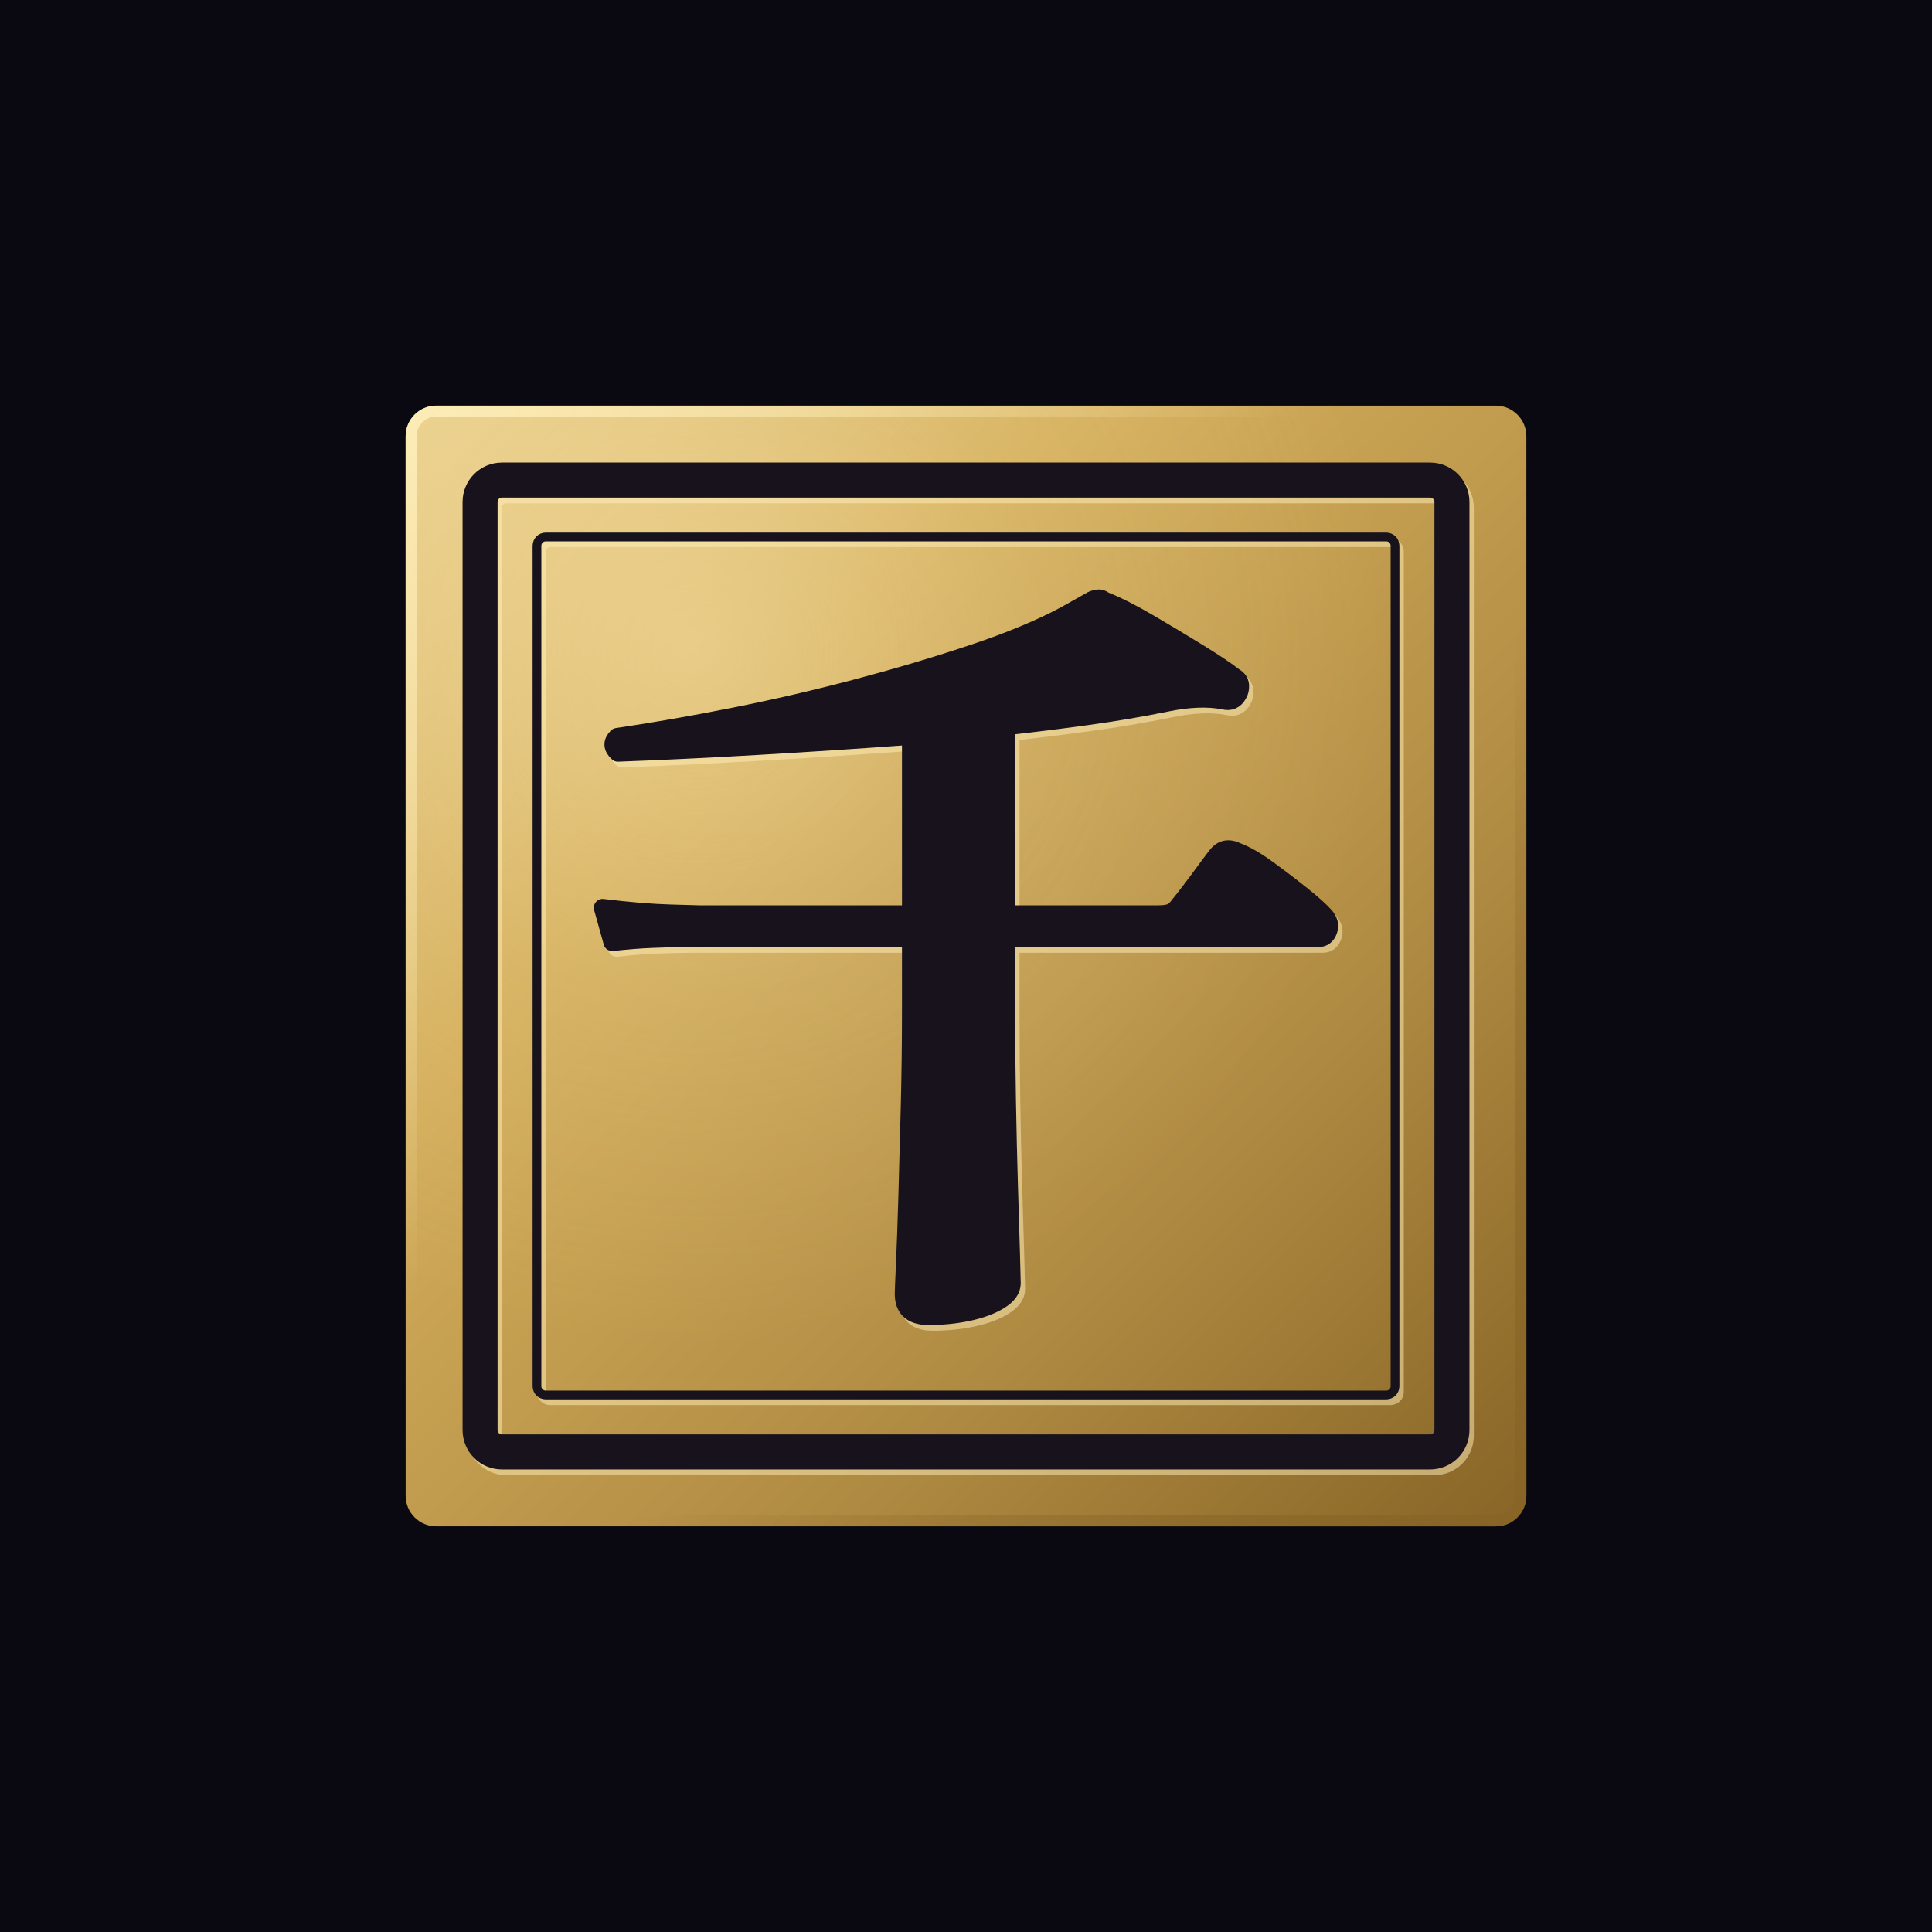
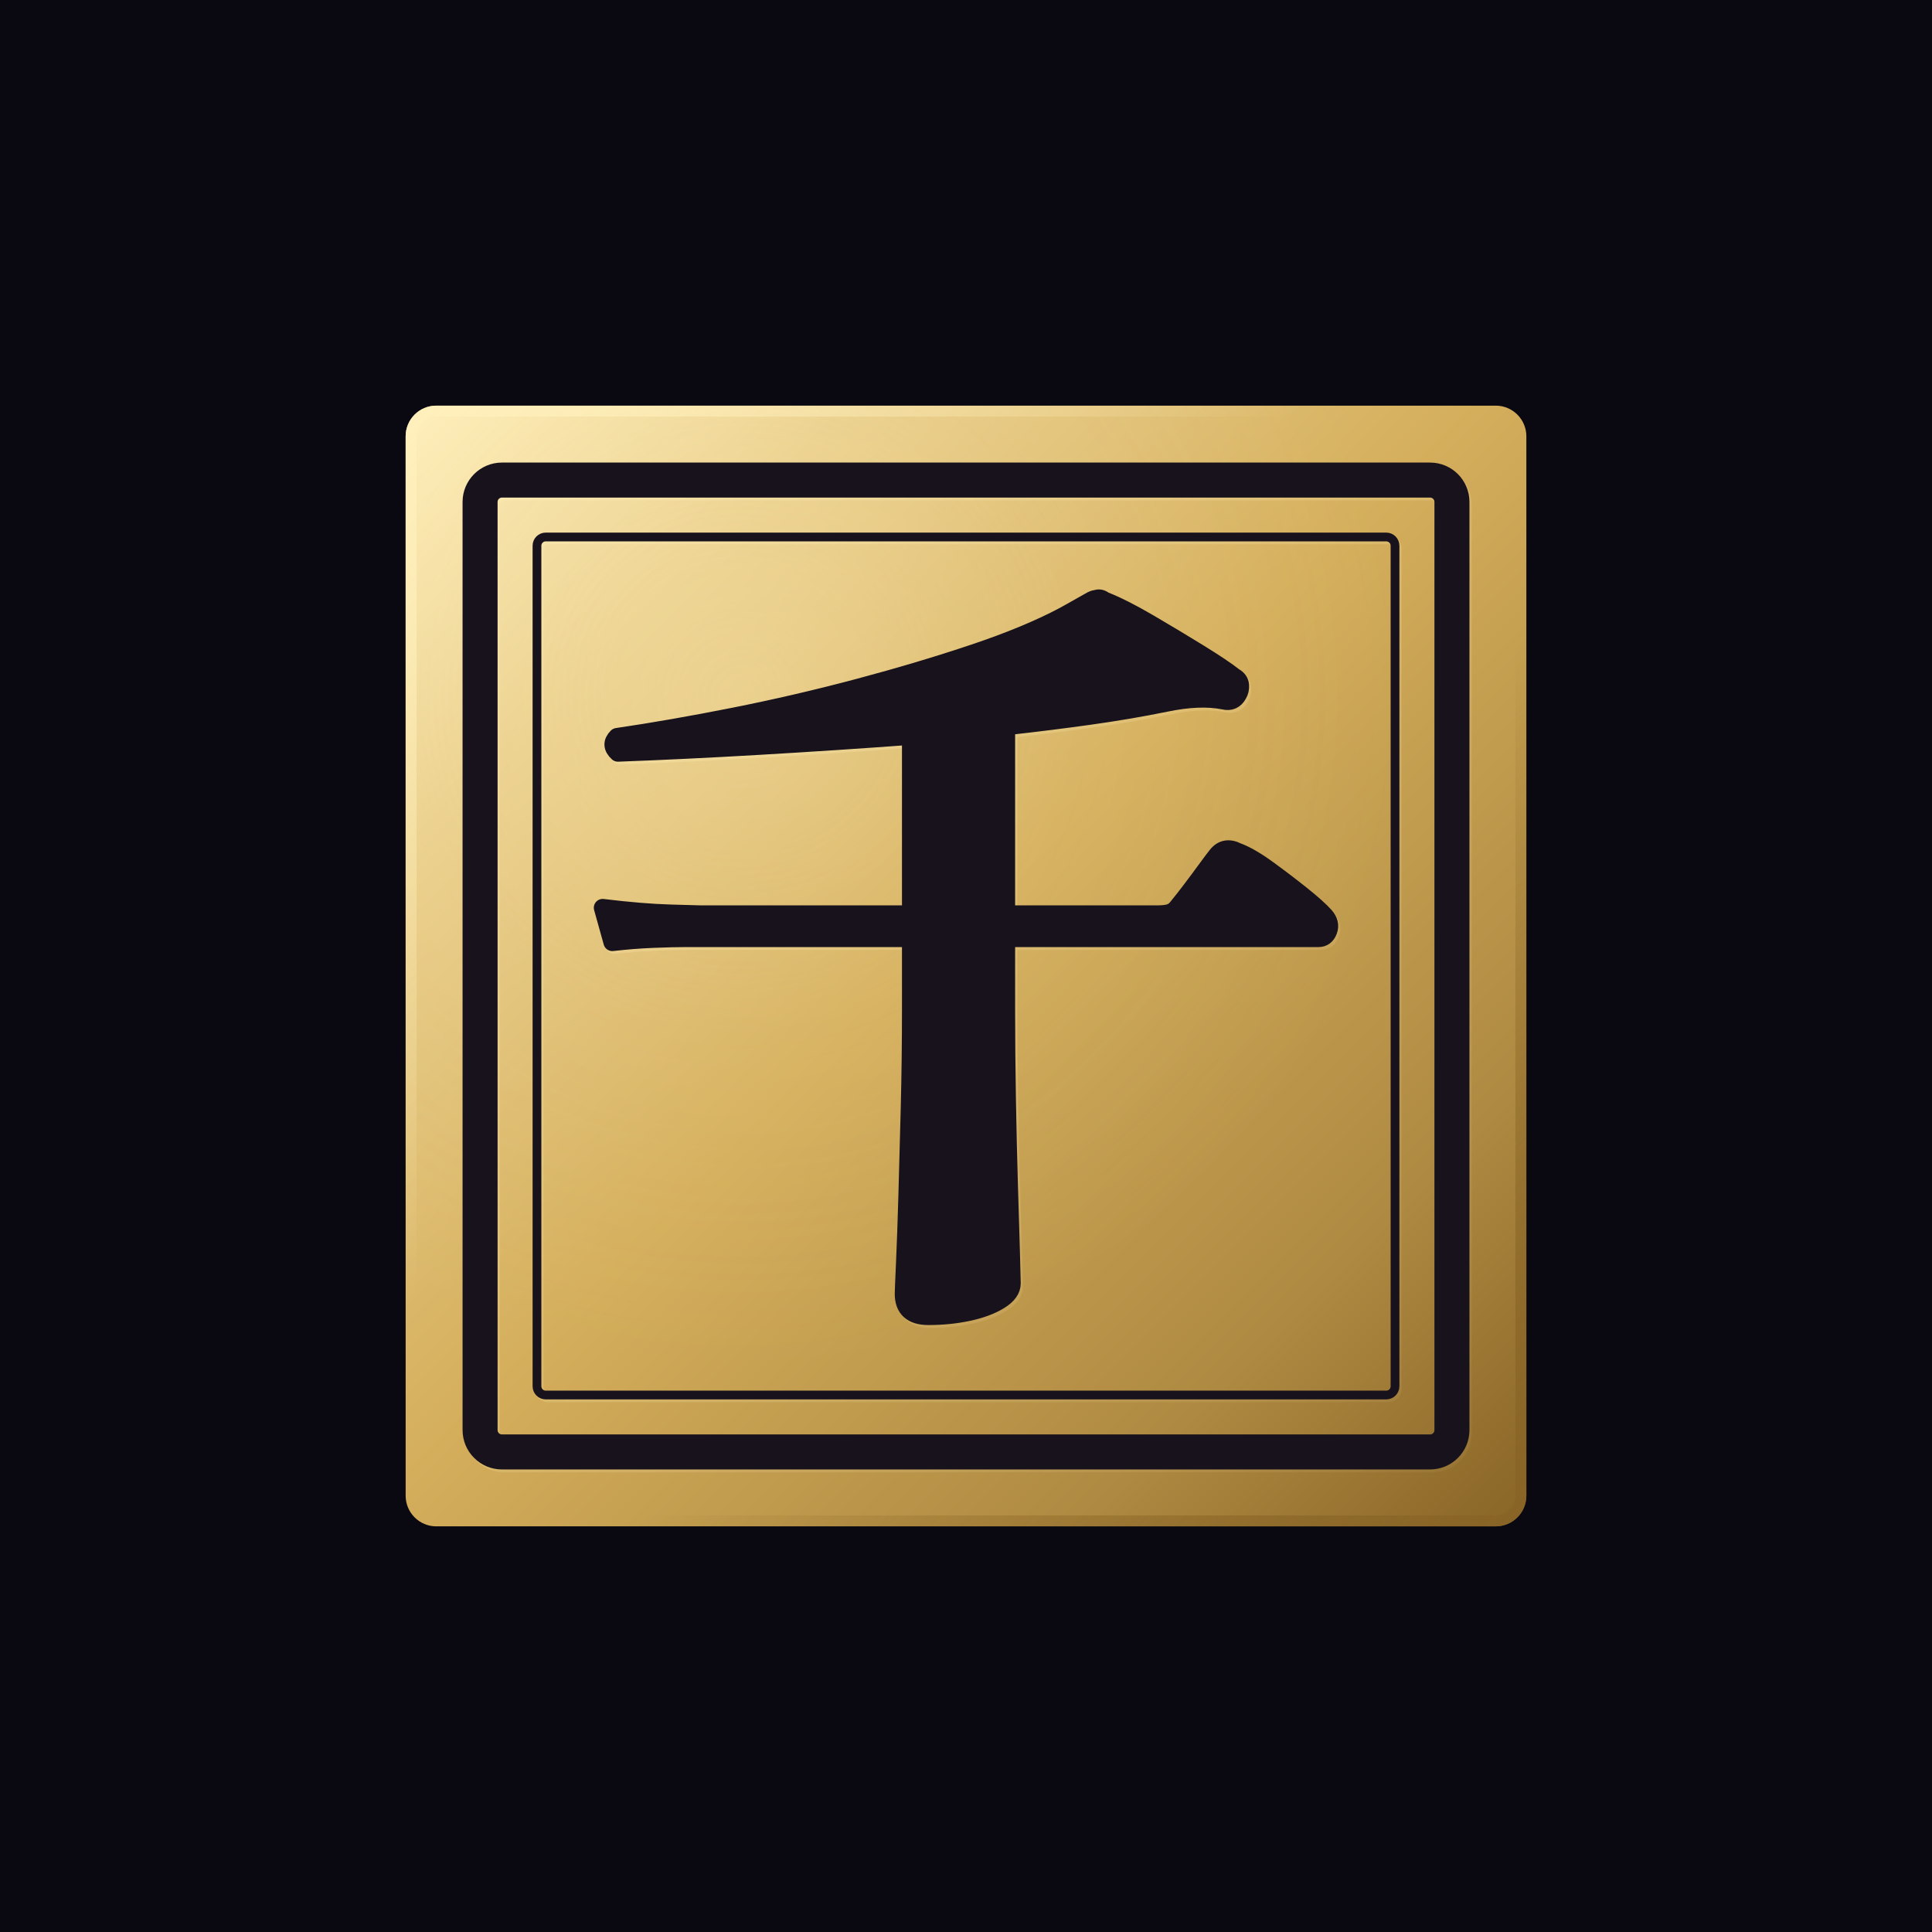
<svg xmlns="http://www.w3.org/2000/svg" viewBox="0 0 1024 1024" width="1024" height="1024" role="img" aria-label="Senryo">
  <defs>
    <linearGradient id="senryo-leaf" x1="0" y1="0" x2="1" y2="1">
-       <stop offset="0" stop-color="#EACF8C" />
-       <stop offset="0.3" stop-color="#D4AE5B" />
-       <stop offset="0.7" stop-color="#AE8941" />
+       <stop offset="0" stop-color="#FFF0BC" />
+       <stop offset="0.2" stop-color="#EACF8C" />
+       <stop offset="0.48" stop-color="#D4AE5B" />
+       <stop offset="0.8" stop-color="#AE8941" />
      <stop offset="1" stop-color="#886426" />
    </linearGradient>
-     <radialGradient id="senryo-leaf-sheen" cx=".26" cy=".22" r=".62">
-       <stop offset="0" stop-color="#FFF0BC" stop-opacity=".4" />
-       <stop offset=".5" stop-color="#FFF0BC" stop-opacity=".13" />
+     <radialGradient id="senryo-leaf-sheen" cx=".3" cy=".26" r=".6">
+       <stop offset="0" stop-color="#FFF0BC" stop-opacity=".26" />
+       <stop offset=".5" stop-color="#FFF0BC" stop-opacity=".08" />
      <stop offset="1" stop-color="#FFF0BC" stop-opacity="0" />
    </radialGradient>
    <linearGradient id="senryo-leaf-bevel" x1="0" y1="0" x2="1" y2="1">
      <stop offset="0" stop-color="#FFF0BC" stop-opacity="0.85" />
      <stop offset="0.4" stop-color="#FFF0BC" stop-opacity="0" />
      <stop offset="0.6" stop-color="#886426" stop-opacity="0" />
      <stop offset="1" stop-color="#886426" stop-opacity="0.85" />
    </linearGradient>
+     <linearGradient id="senryo-leaf-catch" x1="0" y1="0" x2="1" y2="1">
+       <stop offset="0" stop-color="#FFF0BC" />
+       <stop offset="1" stop-color="#FFF0BC" stop-opacity="0.2" />
+     </linearGradient>
  </defs>
  <rect width="1024" height="1024" fill="#0A0911" />
  <g transform="translate(215.0 215.0)">
    <rect width="594" height="594" rx="16.24" fill="url(#senryo-leaf)" />
    <rect width="594" height="594" rx="16.24" fill="url(#senryo-leaf-sheen)" />
    <rect x="2.90" y="2.90" width="588.20" height="588.20" rx="13.34" fill="none" stroke="url(#senryo-leaf-bevel)" stroke-width="5.80" />
-     <g transform="translate(2.32 3.02)" opacity="0.5">
-       <rect x="39.45" y="39.45" width="515.11" height="515.11" rx="11.60" fill="none" stroke="#FFF0BC" stroke-width="18.56" />
-       <rect x="69.61" y="69.61" width="454.78" height="454.78" rx="4.64" fill="none" stroke="#FFF0BC" stroke-width="4.64" />
-       <path transform="translate(83.57 452.00) scale(0.42534)" fill="#FFF0BC" stroke="#FFF0BC" stroke-width="22" stroke-linejoin="round" d="M455.0 72Q424.0 72 424.0 44Q424.0 40 425.5 7.0Q427.0 -26 428.5 -77.0Q430.0 -128 431.5 -188.5Q433.0 -249 433.0 -309V-399H170.0Q170.0 -399 153.5 -399.0Q137.0 -399 112.0 -398.0Q87.0 -397 61.0 -394L49.0 -437Q98.0 -431 134.0 -430.0Q170.0 -429 170.0 -429H433.0V-651Q338.0 -644 243.5 -638.5Q149.0 -633 68.0 -630Q57.0 -640 67.0 -650Q135.0 -660 213.0 -675.5Q291.0 -691 368.0 -711.5Q445.0 -732 512.0 -754.5Q579.0 -777 624.0 -801Q633.0 -806 641.0 -810.5Q649.0 -815 656.0 -819Q661.0 -822 664.0 -822Q669.0 -824 674.0 -820Q697.0 -811 729.5 -792.0Q762.0 -773 792.0 -754.5Q822.0 -736 836.0 -725Q843.0 -721 843.5 -714.5Q844.0 -708 841.0 -703Q835.0 -692 823.0 -695Q793.0 -701 750.0 -692Q706.0 -683 656.0 -676.0Q606.0 -669 552.0 -663V-429H741.0Q751.0 -429 756.5 -431.0Q762.0 -433 767.0 -440Q772.0 -446 781.5 -458.5Q791.0 -471 800.5 -484.0Q810.0 -497 814.0 -502Q824.0 -515 840.0 -507Q856.0 -501 878.0 -485.0Q900.0 -469 920.0 -453.0Q940.0 -437 949.0 -427Q957.0 -418 953.5 -408.5Q950.0 -399 941.0 -399H552.0V-309Q552.0 -256 553.0 -198.5Q554.0 -141 555.5 -91.0Q557.0 -41 558.0 -7.5Q559.0 26 559.0 31Q559.0 43 543.5 52.5Q528.0 62 504.5 67.0Q481.0 72 455.0 72Z" />
+     <g transform="translate(1.16 1.51)" opacity="0.3">
+       <rect x="39.45" y="39.45" width="515.11" height="515.11" rx="11.60" fill="none" stroke="url(#senryo-leaf-catch)" stroke-width="18.56" />
+       <rect x="69.61" y="69.61" width="454.78" height="454.78" rx="4.64" fill="none" stroke="url(#senryo-leaf-catch)" stroke-width="4.64" />
+       <path fill="url(#senryo-leaf-catch)" stroke="url(#senryo-leaf-catch)" stroke-linejoin="round" transform="translate(83.57 452.00) scale(0.42534)" stroke-width="22" d="M455.0 72Q424.0 72 424.0 44Q424.0 40 425.5 7.0Q427.0 -26 428.5 -77.0Q430.0 -128 431.5 -188.5Q433.0 -249 433.0 -309V-399H170.0Q170.0 -399 153.5 -399.0Q137.0 -399 112.0 -398.0Q87.0 -397 61.0 -394L49.0 -437Q98.0 -431 134.0 -430.0Q170.0 -429 170.0 -429H433.0V-651Q338.0 -644 243.5 -638.5Q149.0 -633 68.0 -630Q57.0 -640 67.0 -650Q135.0 -660 213.0 -675.5Q291.0 -691 368.0 -711.5Q445.0 -732 512.0 -754.5Q579.0 -777 624.0 -801Q633.0 -806 641.0 -810.5Q649.0 -815 656.0 -819Q661.0 -822 664.0 -822Q669.0 -824 674.0 -820Q697.0 -811 729.5 -792.0Q762.0 -773 792.0 -754.5Q822.0 -736 836.0 -725Q843.0 -721 843.5 -714.5Q844.0 -708 841.0 -703Q835.0 -692 823.0 -695Q793.0 -701 750.0 -692Q706.0 -683 656.0 -676.0Q606.0 -669 552.0 -663V-429H741.0Q751.0 -429 756.5 -431.0Q762.0 -433 767.0 -440Q772.0 -446 781.5 -458.5Q791.0 -471 800.5 -484.0Q810.0 -497 814.0 -502Q824.0 -515 840.0 -507Q856.0 -501 878.0 -485.0Q900.0 -469 920.0 -453.0Q940.0 -437 949.0 -427Q957.0 -418 953.5 -408.5Q950.0 -399 941.0 -399H552.0V-309Q552.0 -256 553.0 -198.5Q554.0 -141 555.5 -91.0Q557.0 -41 558.0 -7.5Q559.0 26 559.0 31Q559.0 43 543.5 52.5Q528.0 62 504.5 67.0Q481.0 72 455.0 72Z" />
    </g>
    <rect x="39.45" y="39.45" width="515.11" height="515.11" rx="11.60" fill="none" stroke="#17121B" stroke-width="18.56" />
    <rect x="69.61" y="69.61" width="454.78" height="454.78" rx="4.64" fill="none" stroke="#17121B" stroke-width="4.64" />
-     <path transform="translate(83.57 452.00) scale(0.42534)" fill="#17121B" stroke="#17121B" stroke-width="22" stroke-linejoin="round" d="M455.0 72Q424.0 72 424.0 44Q424.0 40 425.5 7.0Q427.0 -26 428.5 -77.0Q430.0 -128 431.5 -188.5Q433.0 -249 433.0 -309V-399H170.0Q170.0 -399 153.5 -399.0Q137.0 -399 112.0 -398.0Q87.0 -397 61.0 -394L49.0 -437Q98.0 -431 134.0 -430.0Q170.0 -429 170.0 -429H433.0V-651Q338.0 -644 243.5 -638.5Q149.0 -633 68.0 -630Q57.0 -640 67.0 -650Q135.0 -660 213.0 -675.5Q291.0 -691 368.0 -711.5Q445.0 -732 512.0 -754.5Q579.0 -777 624.0 -801Q633.0 -806 641.0 -810.5Q649.0 -815 656.0 -819Q661.0 -822 664.0 -822Q669.0 -824 674.0 -820Q697.0 -811 729.5 -792.0Q762.0 -773 792.0 -754.5Q822.0 -736 836.0 -725Q843.0 -721 843.5 -714.5Q844.0 -708 841.0 -703Q835.0 -692 823.0 -695Q793.0 -701 750.0 -692Q706.0 -683 656.0 -676.0Q606.0 -669 552.0 -663V-429H741.0Q751.0 -429 756.5 -431.0Q762.0 -433 767.0 -440Q772.0 -446 781.5 -458.5Q791.0 -471 800.5 -484.0Q810.0 -497 814.0 -502Q824.0 -515 840.0 -507Q856.0 -501 878.0 -485.0Q900.0 -469 920.0 -453.0Q940.0 -437 949.0 -427Q957.0 -418 953.5 -408.5Q950.0 -399 941.0 -399H552.0V-309Q552.0 -256 553.0 -198.5Q554.0 -141 555.5 -91.0Q557.0 -41 558.0 -7.5Q559.0 26 559.0 31Q559.0 43 543.5 52.5Q528.0 62 504.5 67.0Q481.0 72 455.0 72Z" />
+     <path fill="#17121B" stroke="#17121B" stroke-linejoin="round" transform="translate(83.57 452.00) scale(0.42534)" stroke-width="22" d="M455.0 72Q424.0 72 424.0 44Q424.0 40 425.5 7.0Q427.0 -26 428.5 -77.0Q430.0 -128 431.5 -188.5Q433.0 -249 433.0 -309V-399H170.0Q170.0 -399 153.5 -399.0Q137.0 -399 112.0 -398.0Q87.0 -397 61.0 -394L49.0 -437Q98.0 -431 134.0 -430.0Q170.0 -429 170.0 -429H433.0V-651Q338.0 -644 243.5 -638.5Q149.0 -633 68.0 -630Q57.0 -640 67.0 -650Q135.0 -660 213.0 -675.5Q291.0 -691 368.0 -711.5Q445.0 -732 512.0 -754.5Q579.0 -777 624.0 -801Q633.0 -806 641.0 -810.5Q649.0 -815 656.0 -819Q661.0 -822 664.0 -822Q669.0 -824 674.0 -820Q697.0 -811 729.5 -792.0Q762.0 -773 792.0 -754.5Q822.0 -736 836.0 -725Q843.0 -721 843.5 -714.5Q844.0 -708 841.0 -703Q835.0 -692 823.0 -695Q793.0 -701 750.0 -692Q706.0 -683 656.0 -676.0Q606.0 -669 552.0 -663V-429H741.0Q751.0 -429 756.5 -431.0Q762.0 -433 767.0 -440Q772.0 -446 781.5 -458.5Q791.0 -471 800.5 -484.0Q810.0 -497 814.0 -502Q824.0 -515 840.0 -507Q856.0 -501 878.0 -485.0Q900.0 -469 920.0 -453.0Q940.0 -437 949.0 -427Q957.0 -418 953.5 -408.5Q950.0 -399 941.0 -399H552.0V-309Q552.0 -256 553.0 -198.5Q554.0 -141 555.5 -91.0Q557.0 -41 558.0 -7.5Q559.0 26 559.0 31Q559.0 43 543.5 52.5Q528.0 62 504.5 67.0Q481.0 72 455.0 72Z" />
  </g>
</svg>
